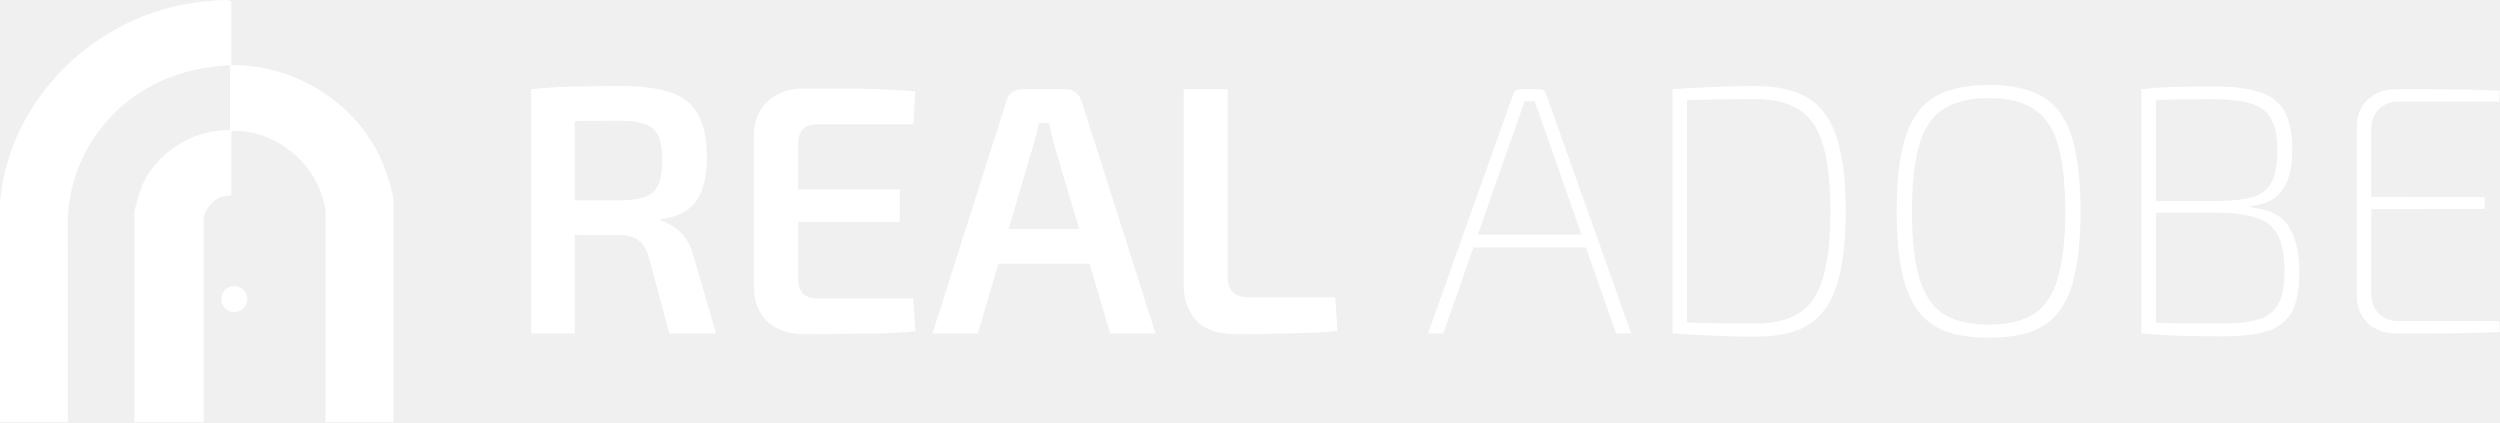
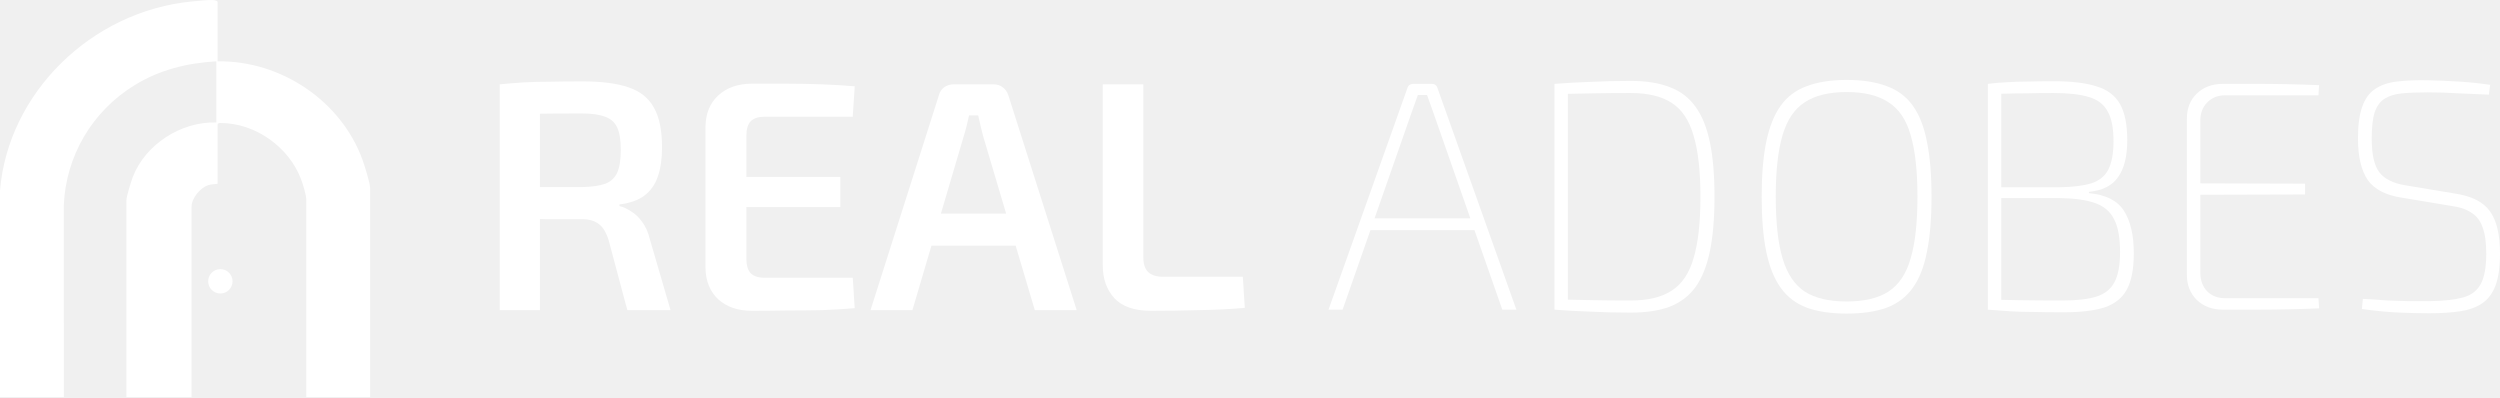
- <svg xmlns="http://www.w3.org/2000/svg" width="3266" height="552" viewBox="0 0 3266 552" fill="none">
+ <svg xmlns="http://www.w3.org/2000/svg" width="3472" height="552" viewBox="0 0 3472 552" fill="none">
  <path d="M302.247 85.161C391.473 84.051 473.839 141.152 503.177 221.203C506.055 229.039 514 254.122 514 261.108V551.464H425.317V276.709C425.317 270.711 420.485 255.266 418.114 248.939C401.698 205.099 355.42 170.725 305.939 170.811C304.418 170.811 302.247 171.453 302.247 172.701V255.041C302.247 255.682 293.107 255.699 289.053 257.138C277.614 261.177 266.049 275.478 266.049 287.11V551.464H175.556V278.442C175.556 272.722 182.09 251.851 184.569 245.472C201.709 201.199 250.937 168.523 300.437 170.101V85.161C259.715 87.535 221.762 96.966 187.284 118.062C127.505 154.638 91.38 217.216 88.611 285.307L88.683 551.464H0V264.592C11.058 129.815 126.165 15.562 266.972 1.972C272.981 1.399 291.152 -0.403 295.948 0.082C297.794 0.273 302.247 0.966 302.247 2.821V85.161Z" fill="white" />
  <rect x="289.109" y="373.759" width="33.86" height="33.86" rx="16.93" fill="white" />
-   <path d="M811.501 112.387C838.024 112.387 859.458 115.161 875.803 120.711C892.457 126.26 904.484 135.817 911.886 149.382C919.596 162.638 923.451 181.444 923.451 205.799C923.451 221.83 921.446 235.549 917.437 246.956C913.736 258.054 907.414 266.995 898.47 273.777C889.835 280.251 878.116 284.413 863.313 286.263V288.575C868.555 289.808 873.953 292.274 879.504 295.974C885.363 299.365 890.606 304.298 895.232 310.772C900.167 317.246 903.867 325.57 906.335 335.743L935.479 435.629H874.415L848.047 337.131C844.654 326.032 840.028 318.325 834.169 314.009C828.309 309.384 820.291 307.072 810.113 307.072C790.067 307.072 772.951 307.072 758.764 307.072C744.578 306.764 732.704 306.456 723.144 306.147C713.892 305.839 705.719 305.685 698.626 305.685L700.014 261.754H810.113C823.991 261.445 834.94 259.904 842.958 257.129C850.977 254.046 856.682 248.805 860.074 241.406C863.467 233.699 865.163 222.909 865.163 209.036C865.163 195.471 863.467 184.989 860.074 177.59C856.682 170.191 850.977 165.105 842.958 162.33C834.94 159.247 823.991 157.706 810.113 157.706C782.974 157.706 759.69 157.86 740.26 158.168C720.831 158.476 707.57 158.785 700.476 159.093L694 116.549C706.336 115.316 717.901 114.391 728.695 113.774C739.798 113.158 751.825 112.849 764.778 112.849C777.731 112.541 793.305 112.387 811.501 112.387ZM750.9 116.549V435.629H694V116.549H750.9Z" fill="white" />
-   <path d="M1050.56 115.624C1066.6 115.624 1082.94 115.624 1099.59 115.624C1116.56 115.624 1133.21 115.932 1149.56 116.549C1165.9 117.165 1181.32 118.09 1195.82 119.323L1193.04 162.33H1068.14C1059.5 162.33 1053.03 164.488 1048.71 168.804C1044.7 173.12 1042.69 179.902 1042.69 189.151V363.027C1042.69 372.276 1044.7 379.058 1048.71 383.374C1053.03 387.69 1059.5 389.848 1068.14 389.848H1193.04L1195.82 432.855C1181.32 434.088 1165.9 435.013 1149.56 435.629C1133.21 435.938 1116.56 436.092 1099.59 436.092C1082.94 436.4 1066.6 436.554 1050.56 436.554C1030.82 436.554 1014.94 431.159 1002.91 420.369C991.191 409.271 985.177 394.473 984.869 375.975V176.203C985.177 157.706 991.191 143.062 1002.91 132.272C1014.94 121.173 1030.82 115.624 1050.56 115.624ZM993.196 247.418H1175.46V289.962H993.196V247.418Z" fill="white" />
-   <path d="M1392.1 116.549C1397.04 116.549 1401.36 117.936 1405.06 120.711C1408.76 123.485 1411.38 127.185 1412.92 131.809L1509.61 435.629H1450.39L1377.3 189.614C1376.07 184.681 1374.83 179.748 1373.6 174.816C1372.37 169.883 1371.29 165.104 1370.36 160.48H1357.41C1356.48 165.104 1355.4 169.883 1354.17 174.816C1352.94 179.748 1351.55 184.681 1350.01 189.614L1277.38 435.629H1218.17L1314.85 131.809C1316.08 127.185 1318.55 123.485 1322.25 120.711C1326.26 117.936 1330.73 116.549 1335.67 116.549H1392.1ZM1445.77 299.211V344.53H1281.54V299.211H1445.77Z" fill="white" />
-   <path d="M1603.81 116.549V361.64C1603.81 370.58 1606.13 377.363 1610.75 381.987C1615.69 386.303 1622.63 388.461 1631.57 388.461H1744.44L1747.22 432.392C1726.25 434.242 1704.35 435.321 1681.53 435.629C1659.02 436.246 1636.66 436.554 1614.45 436.554C1591.01 436.554 1573.74 430.543 1562.64 418.519C1551.85 406.496 1546.45 391.236 1546.45 372.738V116.549H1603.81Z" fill="white" />
-   <path d="M2011.3 116.549C2013.46 116.549 2015.16 117.011 2016.39 117.936C2017.94 118.861 2019.01 120.402 2019.63 122.56L2131.12 435.629H2111.23L2014.08 158.168C2012.54 153.852 2011 149.536 2009.45 145.22C2007.91 140.904 2006.37 136.588 2004.83 132.272H1991.88C1990.33 136.588 1988.79 140.904 1987.25 145.22C1985.71 149.536 1984.17 153.852 1982.62 158.168L1885.48 435.629H1865.58L1977.07 122.56C1977.69 120.402 1978.77 118.861 1980.31 117.936C1981.85 117.011 1983.55 116.549 1985.4 116.549H2011.3ZM2078.84 306.61V323.258H1916.93V306.61H2078.84Z" fill="white" />
-   <path d="M2292.75 112.387C2314.65 112.387 2333 115.316 2347.8 121.173C2362.91 126.722 2375.09 135.971 2384.35 148.919C2393.6 161.559 2400.38 178.361 2404.7 199.325C2409.02 219.98 2411.18 245.568 2411.18 276.089C2411.18 306.302 2409.02 331.89 2404.7 352.853C2400.38 373.817 2393.6 390.773 2384.35 403.721C2375.09 416.361 2362.91 425.61 2347.8 431.468C2333 437.017 2314.65 439.791 2292.75 439.791C2272.09 439.791 2252.81 439.329 2234.93 438.404C2217.35 437.788 2200.69 436.863 2184.96 435.629L2193.75 421.294C2208.25 421.602 2223.52 421.911 2239.55 422.219C2255.59 422.527 2273.32 422.681 2292.75 422.681C2317.12 422.681 2336.39 418.057 2350.58 408.808C2365.07 399.559 2375.4 384.299 2381.57 363.027C2388.05 341.447 2391.29 312.467 2391.29 276.089C2391.29 239.711 2388.05 210.886 2381.57 189.614C2375.4 168.033 2365.07 152.619 2350.58 143.37C2336.39 134.121 2317.12 129.497 2292.75 129.497C2273.32 129.497 2255.59 129.651 2239.55 129.959C2223.52 130.268 2207.94 130.576 2192.83 130.884L2184.96 116.549C2200.69 115.316 2217.5 114.391 2235.39 113.774C2253.28 112.849 2272.4 112.387 2292.75 112.387ZM2203.93 116.549V435.629H2184.96V116.549H2203.93Z" fill="white" />
-   <path d="M2598.14 111C2620.35 111 2639.16 113.928 2654.58 119.786C2670 125.335 2682.34 134.584 2691.59 147.532C2700.84 160.48 2707.47 177.436 2711.48 198.4C2715.8 219.364 2717.96 245.26 2717.96 276.089C2717.96 306.918 2715.8 332.815 2711.48 353.778C2707.47 374.742 2700.84 391.698 2691.59 404.646C2682.34 417.594 2670 426.997 2654.58 432.855C2639.16 438.404 2620.35 441.179 2598.14 441.179C2575.94 441.179 2557.12 438.404 2541.7 432.855C2526.28 426.997 2513.95 417.594 2504.7 404.646C2495.44 391.698 2488.66 374.742 2484.34 353.778C2480.02 332.815 2477.86 306.918 2477.86 276.089C2477.86 245.26 2480.02 219.364 2484.34 198.4C2488.66 177.436 2495.44 160.48 2504.7 147.532C2513.95 134.584 2526.28 125.335 2541.7 119.786C2557.12 113.928 2575.94 111 2598.14 111ZM2598.14 128.11C2573.16 128.11 2553.42 132.888 2538.93 142.445C2524.43 151.694 2513.95 167.108 2507.47 188.689C2500.99 210.269 2497.76 239.403 2497.76 276.089C2497.76 312.776 2500.99 341.909 2507.47 363.489C2513.95 385.07 2524.43 400.639 2538.93 410.196C2553.42 419.444 2573.16 424.069 2598.14 424.069C2622.81 424.069 2642.4 419.444 2656.89 410.196C2671.7 400.639 2682.18 385.07 2688.35 363.489C2694.83 341.909 2698.06 312.776 2698.06 276.089C2698.06 239.403 2694.83 210.269 2688.35 188.689C2682.18 167.108 2671.7 151.694 2656.89 142.445C2642.4 132.888 2622.81 128.11 2598.14 128.11Z" fill="white" />
-   <path d="M2891 112.849C2916.29 112.849 2936.49 115.316 2951.6 120.248C2966.71 124.873 2977.66 133.196 2984.44 145.22C2991.23 157.243 2994.62 174.199 2994.62 196.088C2994.62 218.901 2990.3 236.32 2981.67 248.343C2973.34 260.366 2959.62 267.303 2940.5 269.153V271.002C2964.24 273.16 2980.74 281.484 2990 295.974C2999.25 310.464 3003.87 330.502 3003.87 356.091C3003.87 377.979 3000.63 394.935 2994.16 406.958C2987.68 418.982 2977.2 427.46 2962.7 432.392C2948.21 437.017 2928.93 439.329 2904.88 439.329C2888.22 439.329 2873.88 439.175 2861.85 438.867C2850.13 438.867 2839.34 438.558 2829.47 437.942C2819.6 437.325 2808.96 436.554 2797.55 435.629L2804.03 421.294C2810.51 421.602 2822.69 421.911 2840.57 422.219C2858.46 422.527 2879.28 422.681 2903.03 422.681C2923.38 422.681 2939.42 420.832 2951.14 417.132C2962.86 413.433 2971.34 406.65 2976.58 396.785C2981.82 386.92 2984.44 372.738 2984.44 354.241C2984.44 334.202 2981.67 318.787 2976.12 307.997C2970.57 296.899 2961.47 289.191 2948.82 284.875C2936.49 280.559 2919.83 278.247 2898.86 277.939H2803.57V262.678H2898.86C2917.67 262.37 2932.63 260.52 2943.73 257.129C2955.15 253.43 2963.16 246.956 2967.79 237.707C2972.72 228.15 2975.19 214.739 2975.19 197.475C2975.19 178.978 2972.42 164.95 2966.86 155.393C2961.62 145.528 2952.68 138.746 2940.03 135.046C2927.7 131.347 2911.2 129.497 2890.54 129.497C2876.35 129.497 2863.55 129.651 2852.14 129.959C2840.73 129.959 2830.86 130.114 2822.53 130.422C2814.51 130.422 2808.35 130.576 2804.03 130.884L2797.55 116.549C2807.42 115.316 2816.67 114.545 2825.31 114.237C2833.94 113.62 2843.35 113.312 2853.53 113.312C2864.01 113.003 2876.5 112.849 2891 112.849ZM2816.52 116.549V435.629H2797.55V116.549H2816.52Z" fill="white" />
-   <path d="M3129.82 116.549C3144.93 116.549 3160.04 116.549 3175.16 116.549C3190.58 116.549 3205.84 116.703 3220.95 117.011C3236.06 117.319 3251.02 117.782 3265.83 118.398L3264.9 132.734H3133.06C3122.57 132.734 3114.09 136.125 3107.62 142.908C3101.14 149.382 3097.9 158.014 3097.9 168.804V383.374C3097.9 394.164 3101.14 402.951 3107.62 409.733C3114.09 416.207 3122.57 419.444 3133.06 419.444H3264.9L3265.83 433.78C3251.02 434.396 3236.06 434.859 3220.95 435.167C3205.84 435.475 3190.58 435.629 3175.16 435.629C3160.04 435.629 3144.93 435.629 3129.82 435.629C3114.71 435.629 3102.37 431.005 3092.81 421.756C3083.56 412.508 3078.93 400.793 3078.93 386.611V165.567C3078.93 151.077 3083.56 139.362 3092.81 130.422C3102.37 121.173 3114.71 116.549 3129.82 116.549ZM3086.8 257.129L3245.93 257.592V272.852L3086.8 273.314V257.129Z" fill="white" />
+   <path d="M1587.88 117.125V358.011C1587.88 366.798 1590.15 373.464 1594.7 378.009C1599.54 382.251 1606.36 384.372 1615.15 384.372H1726.05L1728.77 427.549C1708.17 429.367 1686.66 430.428 1664.23 430.731C1642.11 431.337 1620.15 431.64 1598.33 431.64C1575.3 431.64 1558.34 425.731 1547.43 413.914C1536.82 402.097 1531.52 387.099 1531.52 368.919V117.125H1587.88Z" fill="white" />
+   <path d="M1379.88 117.125C1384.72 117.125 1388.97 118.489 1392.6 121.216C1396.24 123.943 1398.81 127.579 1400.33 132.124L1495.32 430.731H1437.14L1365.33 188.936C1364.12 184.088 1362.91 179.24 1361.7 174.392C1360.48 169.544 1359.42 164.848 1358.52 160.303H1345.79C1344.88 164.848 1343.82 169.544 1342.61 174.392C1341.4 179.24 1340.03 184.088 1338.52 188.936L1267.16 430.731H1208.98L1303.98 132.124C1305.19 127.579 1307.61 123.943 1311.25 121.216C1315.19 118.489 1319.58 117.125 1324.43 117.125H1379.88ZM1432.6 296.653V341.194H1271.25V296.653H1432.6Z" fill="white" />
+   <path d="M1044.31 116.215C1060.07 116.215 1076.13 116.215 1092.49 116.215C1109.16 116.215 1125.52 116.518 1141.58 117.124C1157.64 117.73 1172.79 118.639 1187.03 119.851L1184.3 162.12H1061.59C1053.1 162.12 1046.74 164.241 1042.5 168.483C1038.56 172.725 1036.59 179.391 1036.59 188.481V359.373C1036.59 368.463 1038.56 375.13 1042.5 379.372C1046.74 383.614 1053.1 385.735 1061.59 385.735H1184.3L1187.03 428.003C1172.79 429.215 1157.64 430.124 1141.58 430.73C1125.52 431.033 1109.16 431.185 1092.49 431.185C1076.13 431.488 1060.07 431.639 1044.31 431.639C1024.92 431.639 1009.32 426.337 997.501 415.732C985.987 404.824 980.078 390.28 979.775 372.099V175.755C980.078 157.575 985.987 143.182 997.501 132.577C1009.32 121.669 1024.92 116.215 1044.31 116.215ZM987.956 245.748H1167.03V287.562H987.956V245.748Z" fill="white" />
+   <path d="M809.443 113.034C835.501 113.034 856.56 115.761 872.619 121.215C888.981 126.669 900.798 136.062 908.07 149.394C915.645 162.423 919.433 180.906 919.433 204.843C919.433 220.599 917.463 234.083 913.524 245.294C909.888 256.202 903.677 264.989 894.89 271.655C886.405 278.018 874.891 282.109 860.347 283.927V286.199C865.498 287.411 870.801 289.835 876.255 293.471C882.012 296.804 887.163 301.652 891.708 308.015C896.556 314.378 900.192 322.559 902.616 332.558L931.25 430.731H871.255L845.349 333.922C842.016 323.014 837.471 315.439 831.714 311.197C825.957 306.652 818.079 304.379 808.08 304.379C788.385 304.379 771.568 304.379 757.63 304.379C743.692 304.076 732.027 303.773 722.634 303.47C713.544 303.167 705.514 303.016 698.545 303.016L699.909 259.838H808.08C821.715 259.535 832.471 258.02 840.349 255.293C848.227 252.263 853.833 247.112 857.166 239.84C860.499 232.265 862.165 221.66 862.165 208.025C862.165 194.693 860.499 184.391 857.166 177.119C853.833 169.847 848.227 164.847 840.349 162.12C832.471 159.09 821.715 157.575 808.08 157.575C781.416 157.575 758.539 157.727 739.45 158.03C720.361 158.333 707.332 158.636 700.363 158.939L694 117.125C706.12 115.913 717.483 115.004 728.088 114.398C738.996 113.792 750.813 113.489 763.539 113.489C776.265 113.186 791.566 113.034 809.443 113.034ZM749.904 117.125V430.731H694V117.125H749.904Z" fill="white" />
+   <path d="M3371.1 111.454C3385.64 111.757 3400.19 112.363 3414.73 113.272C3429.58 114.181 3444.12 115.696 3458.36 117.817L3456.55 131.452C3443.21 130.846 3429.28 130.24 3414.73 129.634C3400.49 128.725 3386.1 128.271 3371.55 128.271C3357.92 128.271 3346.1 128.725 3336.1 129.634C3326.41 130.543 3318.38 132.967 3312.02 136.906C3305.65 140.845 3300.96 147.208 3297.93 155.995C3295.2 164.479 3293.84 176.751 3293.84 192.81C3293.84 214.323 3297.32 229.776 3304.29 239.169C3311.56 248.562 3323.68 254.622 3340.65 257.349L3408.82 268.712C3432.15 272.045 3448.52 280.226 3457.91 293.255C3467.3 305.981 3472 325.676 3472 352.34C3472 370.823 3469.88 385.67 3465.64 396.881C3461.39 407.789 3455.18 415.97 3447 421.424C3438.82 426.878 3428.67 430.514 3416.55 432.332C3404.43 434.15 3390.19 435.059 3373.83 435.059C3362.01 435.059 3348.38 434.756 3332.92 434.15C3317.47 433.544 3299.9 431.877 3280.2 429.15L3281.56 415.061C3294.9 415.97 3306.41 416.727 3316.11 417.333C3326.1 417.636 3335.65 417.939 3344.74 418.242C3353.83 418.242 3363.83 418.242 3374.74 418.242C3393.83 417.939 3408.98 416.273 3420.19 413.243C3431.7 410.213 3440.03 404.001 3445.18 394.608C3450.34 385.215 3452.91 371.126 3452.91 352.34C3452.91 336.887 3451.24 324.767 3447.91 315.98C3444.88 306.89 3439.73 300.072 3432.46 295.527C3425.49 290.679 3416.1 287.498 3404.28 285.983L3336.1 274.62C3313.68 271.287 3297.77 263.106 3288.38 250.077C3279.29 236.745 3274.75 217.504 3274.75 192.355C3274.75 173.872 3276.72 159.177 3280.65 148.269C3284.59 137.058 3290.5 128.877 3298.38 123.726C3306.26 118.272 3316.26 114.787 3328.38 113.272C3340.8 111.757 3355.04 111.151 3371.1 111.454Z" fill="white" />
+   <path d="M3087.16 116.454C3102.01 116.454 3116.85 116.454 3131.7 116.454C3146.85 116.454 3161.85 116.605 3176.7 116.908C3191.54 117.211 3206.24 117.666 3220.78 118.272L3219.87 132.361H3090.34C3080.04 132.361 3071.71 135.694 3065.34 142.36C3058.98 148.723 3055.8 157.207 3055.8 167.812V378.701C3055.8 389.306 3058.98 397.941 3065.34 404.607C3071.71 410.97 3080.04 414.152 3090.34 414.152H3219.87L3220.78 428.241C3206.24 428.847 3191.54 429.302 3176.7 429.605C3161.85 429.908 3146.85 430.059 3131.7 430.059C3116.85 430.059 3102.01 430.059 3087.16 430.059C3072.31 430.059 3060.19 425.514 3050.8 416.424C3041.71 407.334 3037.16 395.82 3037.16 381.882V164.631C3037.16 150.39 3041.71 138.876 3050.8 130.089C3060.19 120.999 3072.31 116.454 3087.16 116.454ZM3044.89 254.622L3201.24 255.076V270.075L3044.89 270.53V254.622Z" fill="white" />
+   <path d="M2852.52 112.818C2877.36 112.818 2897.21 115.242 2912.06 120.09C2926.9 124.635 2937.66 132.816 2944.33 144.633C2950.99 156.45 2954.33 173.115 2954.33 194.628C2954.33 217.05 2950.08 234.17 2941.6 245.987C2933.42 257.804 2919.94 264.621 2901.15 266.439V268.257C2924.48 270.378 2940.69 278.559 2949.78 292.8C2958.87 307.041 2963.42 326.736 2963.42 351.885C2963.42 373.399 2960.23 390.064 2953.87 401.881C2947.51 413.698 2937.21 422.03 2922.97 426.878C2908.72 431.423 2889.79 433.696 2866.15 433.696C2849.79 433.696 2835.7 433.544 2823.88 433.241C2812.37 433.241 2801.77 432.938 2792.07 432.332C2782.37 431.726 2771.92 430.969 2760.71 430.06L2767.07 415.97C2773.43 416.273 2785.4 416.576 2802.98 416.879C2820.55 417.182 2841 417.334 2864.34 417.334C2884.33 417.334 2900.09 415.516 2911.6 411.88C2923.12 408.244 2931.45 401.578 2936.6 391.882C2941.75 382.186 2944.33 368.248 2944.33 350.067C2944.33 330.372 2941.6 315.222 2936.15 304.617C2930.69 293.709 2921.75 286.134 2909.33 281.892C2897.21 277.65 2880.85 275.378 2860.24 275.075H2766.62V260.076H2860.24C2878.73 259.773 2893.42 257.955 2904.33 254.622C2915.54 250.986 2923.42 244.623 2927.97 235.533C2932.81 226.14 2935.24 212.96 2935.24 195.992C2935.24 177.812 2932.51 164.025 2927.06 154.632C2921.91 144.936 2913.12 138.27 2900.7 134.634C2888.58 130.998 2872.36 129.18 2852.06 129.18C2838.13 129.18 2825.55 129.331 2814.34 129.634C2803.13 129.634 2793.43 129.786 2785.25 130.089C2777.37 130.089 2771.31 130.24 2767.07 130.543L2760.71 116.454C2770.41 115.242 2779.49 114.484 2787.98 114.181C2796.46 113.575 2805.7 113.272 2815.7 113.272C2826.01 112.969 2838.28 112.818 2852.52 112.818ZM2779.34 116.454V430.06H2760.71V116.454H2779.34Z" fill="white" />
+   <path d="M2564.79 111C2586.61 111 2605.09 113.878 2620.24 119.635C2635.39 125.089 2647.51 134.179 2656.6 146.905C2665.69 159.631 2672.21 176.296 2676.14 196.9C2680.39 217.504 2682.51 242.956 2682.51 273.256C2682.51 303.557 2680.39 329.009 2676.14 349.613C2672.21 370.217 2665.69 386.882 2656.6 399.608C2647.51 412.334 2635.39 421.575 2620.24 427.332C2605.09 432.786 2586.61 435.513 2564.79 435.513C2542.98 435.513 2524.49 432.786 2509.34 427.332C2494.19 421.575 2482.07 412.334 2472.98 399.608C2463.89 386.882 2457.23 370.217 2452.98 349.613C2448.74 329.009 2446.62 303.557 2446.62 273.256C2446.62 242.956 2448.74 217.504 2452.98 196.9C2457.23 176.296 2463.89 159.631 2472.98 146.905C2482.07 134.179 2494.19 125.089 2509.34 119.635C2524.49 113.878 2542.98 111 2564.79 111ZM2564.79 127.816C2540.25 127.816 2520.86 132.513 2506.62 141.906C2492.37 150.996 2482.07 166.146 2475.71 187.356C2469.35 208.566 2466.16 237.199 2466.16 273.256C2466.16 309.314 2469.35 337.947 2475.71 359.157C2482.07 380.367 2492.37 395.669 2506.62 405.062C2520.86 414.152 2540.25 418.697 2564.79 418.697C2589.03 418.697 2608.27 414.152 2622.51 405.062C2637.06 395.669 2647.36 380.367 2653.42 359.157C2659.78 337.947 2662.96 309.314 2662.96 273.256C2662.96 237.199 2659.78 208.566 2653.42 187.356C2647.36 166.146 2637.06 150.996 2622.51 141.906C2608.27 132.513 2589.03 127.816 2564.79 127.816Z" fill="white" />
+   <path d="M2264.75 112.363C2286.26 112.363 2304.29 115.242 2318.84 120.999C2333.68 126.453 2345.65 135.543 2354.74 148.269C2363.83 160.692 2370.5 177.205 2374.74 197.81C2378.98 218.111 2381.1 243.26 2381.1 273.257C2381.1 302.951 2378.98 328.1 2374.74 348.704C2370.5 369.308 2363.83 385.973 2354.74 398.699C2345.65 411.122 2333.68 420.212 2318.84 425.969C2304.29 431.423 2286.26 434.15 2264.75 434.15C2244.45 434.15 2225.51 433.696 2207.94 432.787C2190.67 432.181 2174.3 431.272 2158.85 430.06L2167.49 415.97C2181.73 416.273 2196.73 416.576 2212.48 416.879C2228.24 417.182 2245.66 417.334 2264.75 417.334C2288.69 417.334 2307.62 412.789 2321.56 403.699C2335.8 394.609 2345.95 379.61 2352.01 358.703C2358.38 337.493 2361.56 309.011 2361.56 273.257C2361.56 237.503 2358.38 209.172 2352.01 188.265C2345.95 167.055 2335.8 151.905 2321.56 142.815C2307.62 133.725 2288.69 129.18 2264.75 129.18C2245.66 129.18 2228.24 129.331 2212.48 129.634C2196.73 129.937 2181.43 130.24 2166.58 130.543L2158.85 116.454C2174.3 115.242 2190.82 114.333 2208.39 113.727C2225.97 112.818 2244.75 112.363 2264.75 112.363ZM2177.49 116.454V430.06H2158.85V116.454H2177.49Z" fill="white" />
+   <path d="M1988.23 116.454C1990.35 116.454 1992.02 116.908 1993.23 117.817C1994.75 118.726 1995.81 120.241 1996.41 122.362L2105.95 430.059H2086.4L1990.96 157.359C1989.44 153.117 1987.93 148.875 1986.41 144.633C1984.9 140.391 1983.38 136.149 1981.87 131.907H1969.14C1967.63 136.149 1966.11 140.391 1964.6 144.633C1963.08 148.875 1961.57 153.117 1960.05 157.359L1864.61 430.059H1845.06L1954.6 122.362C1955.21 120.241 1956.27 118.726 1957.78 117.817C1959.3 116.908 1960.96 116.454 1962.78 116.454H1988.23ZM2054.59 303.254V319.616H1895.51V303.254H2054.59Z" fill="white" />
</svg>
